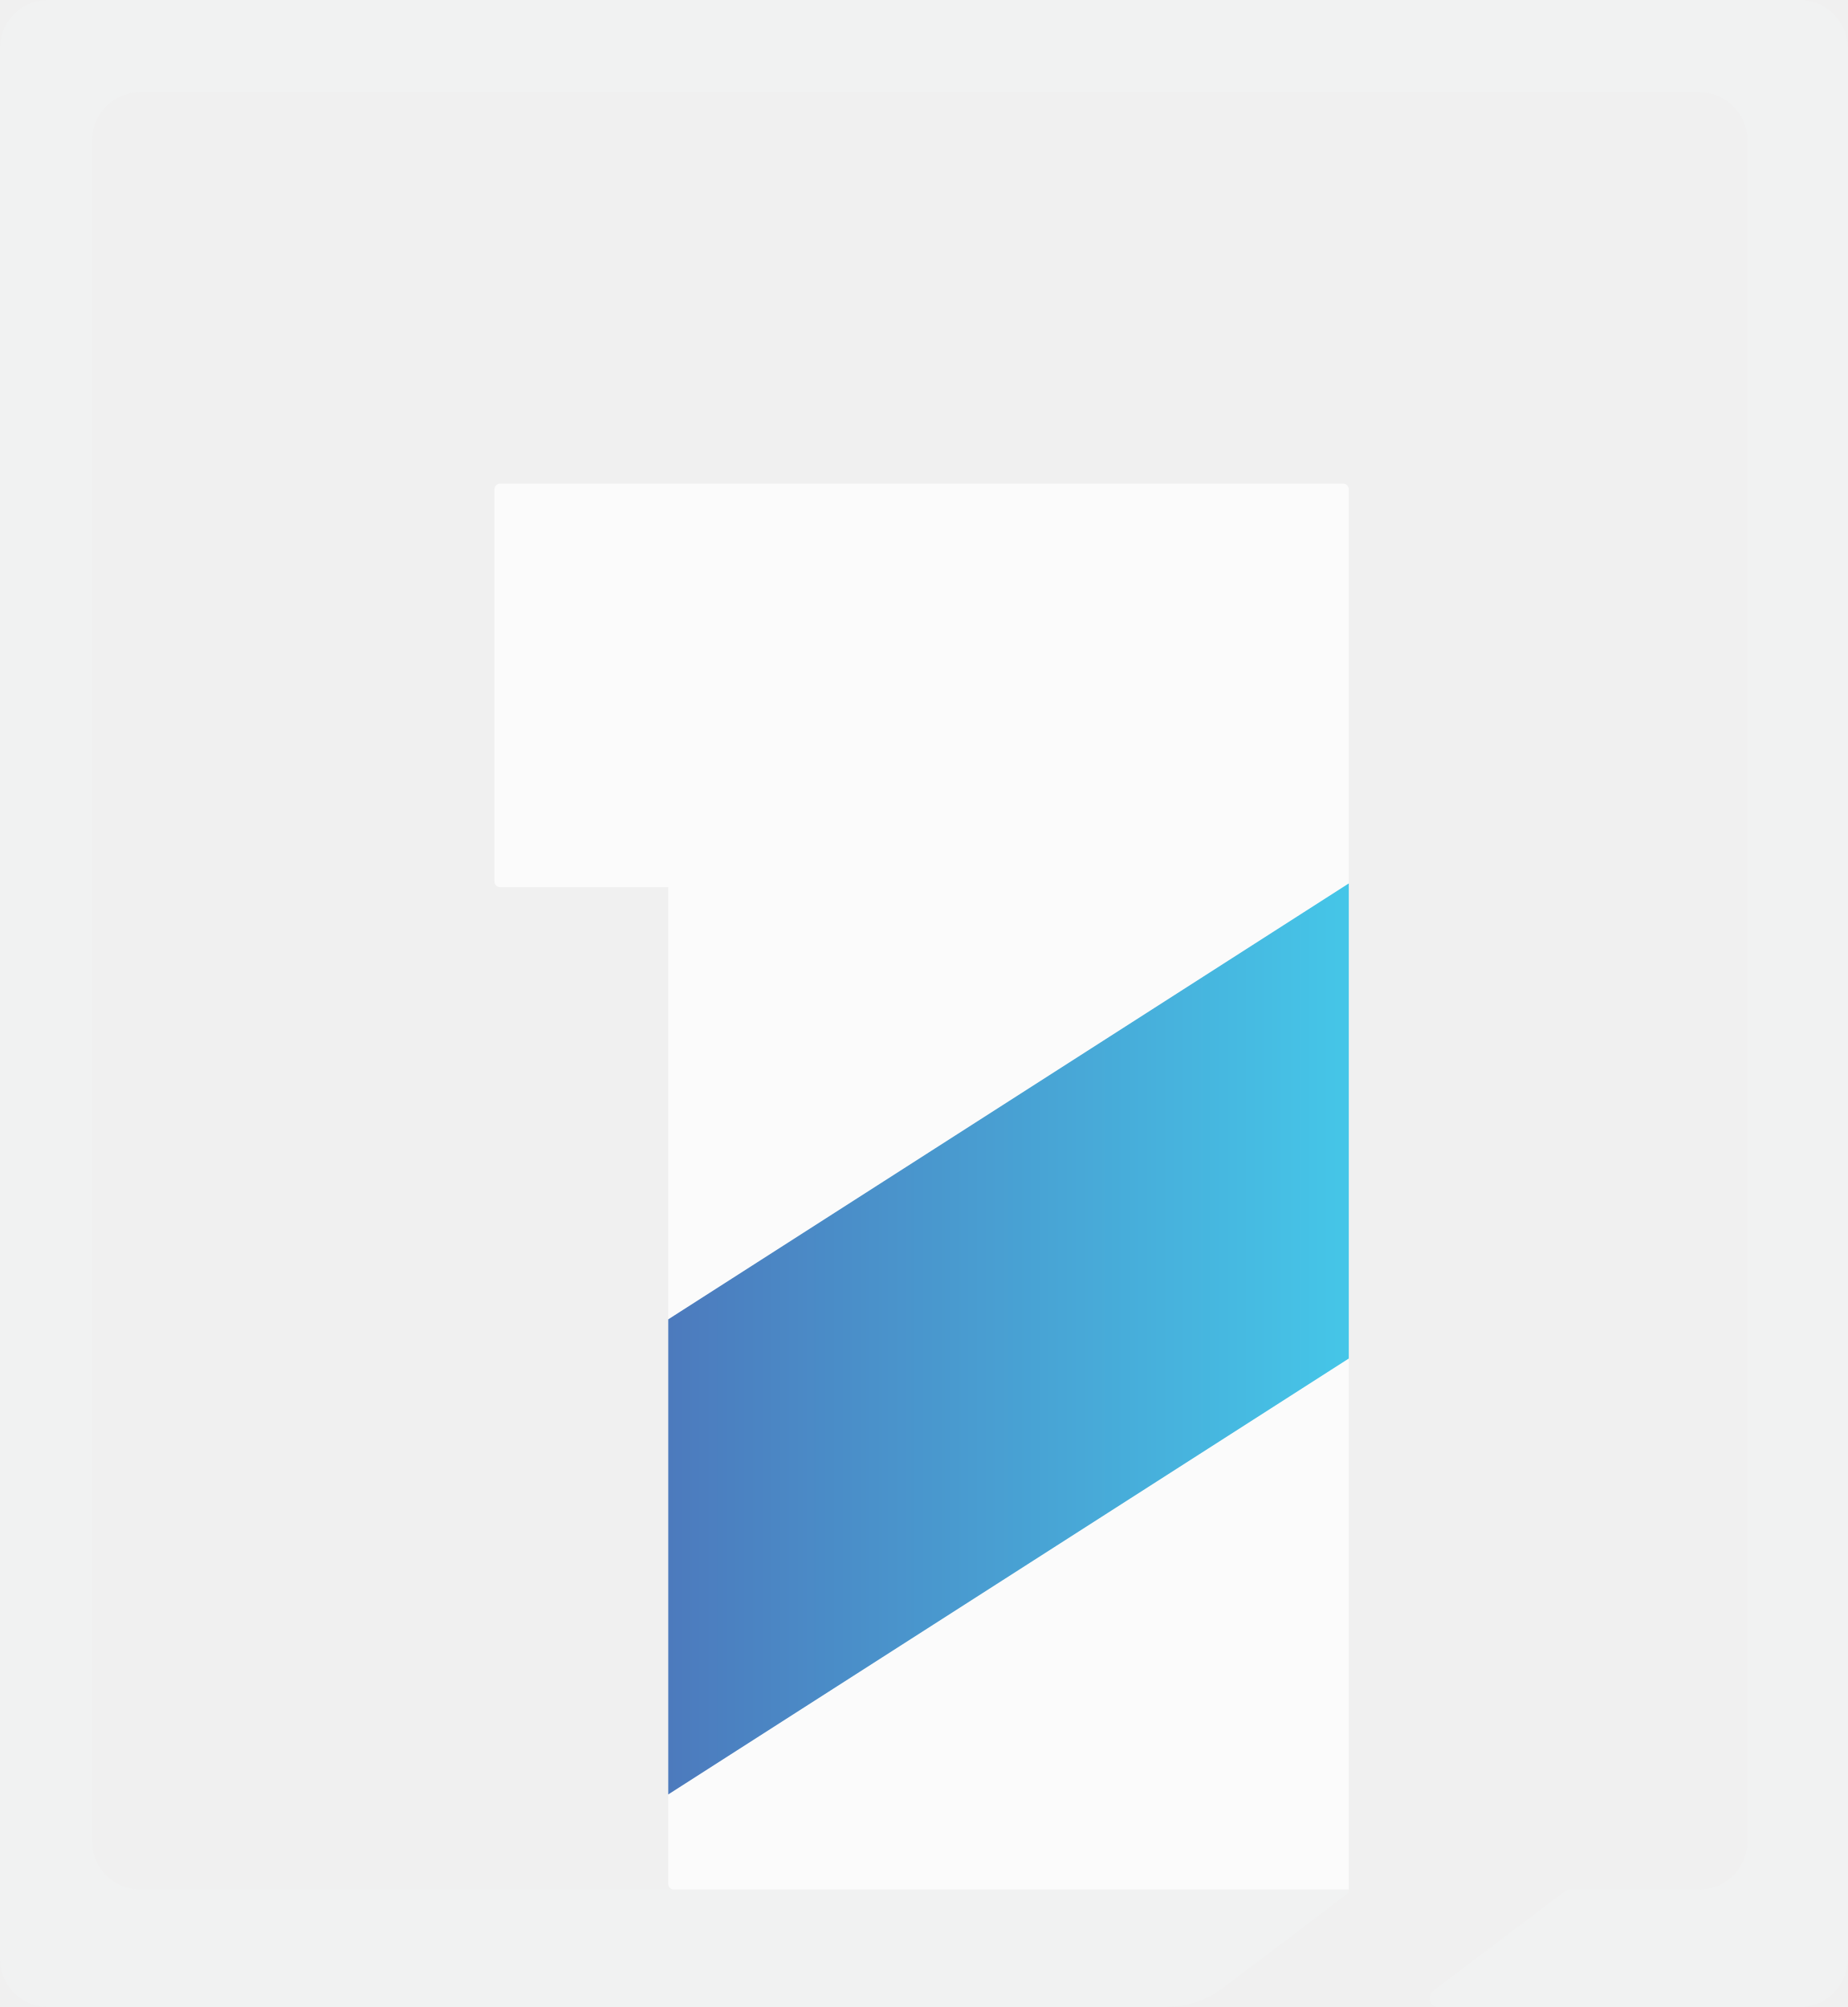
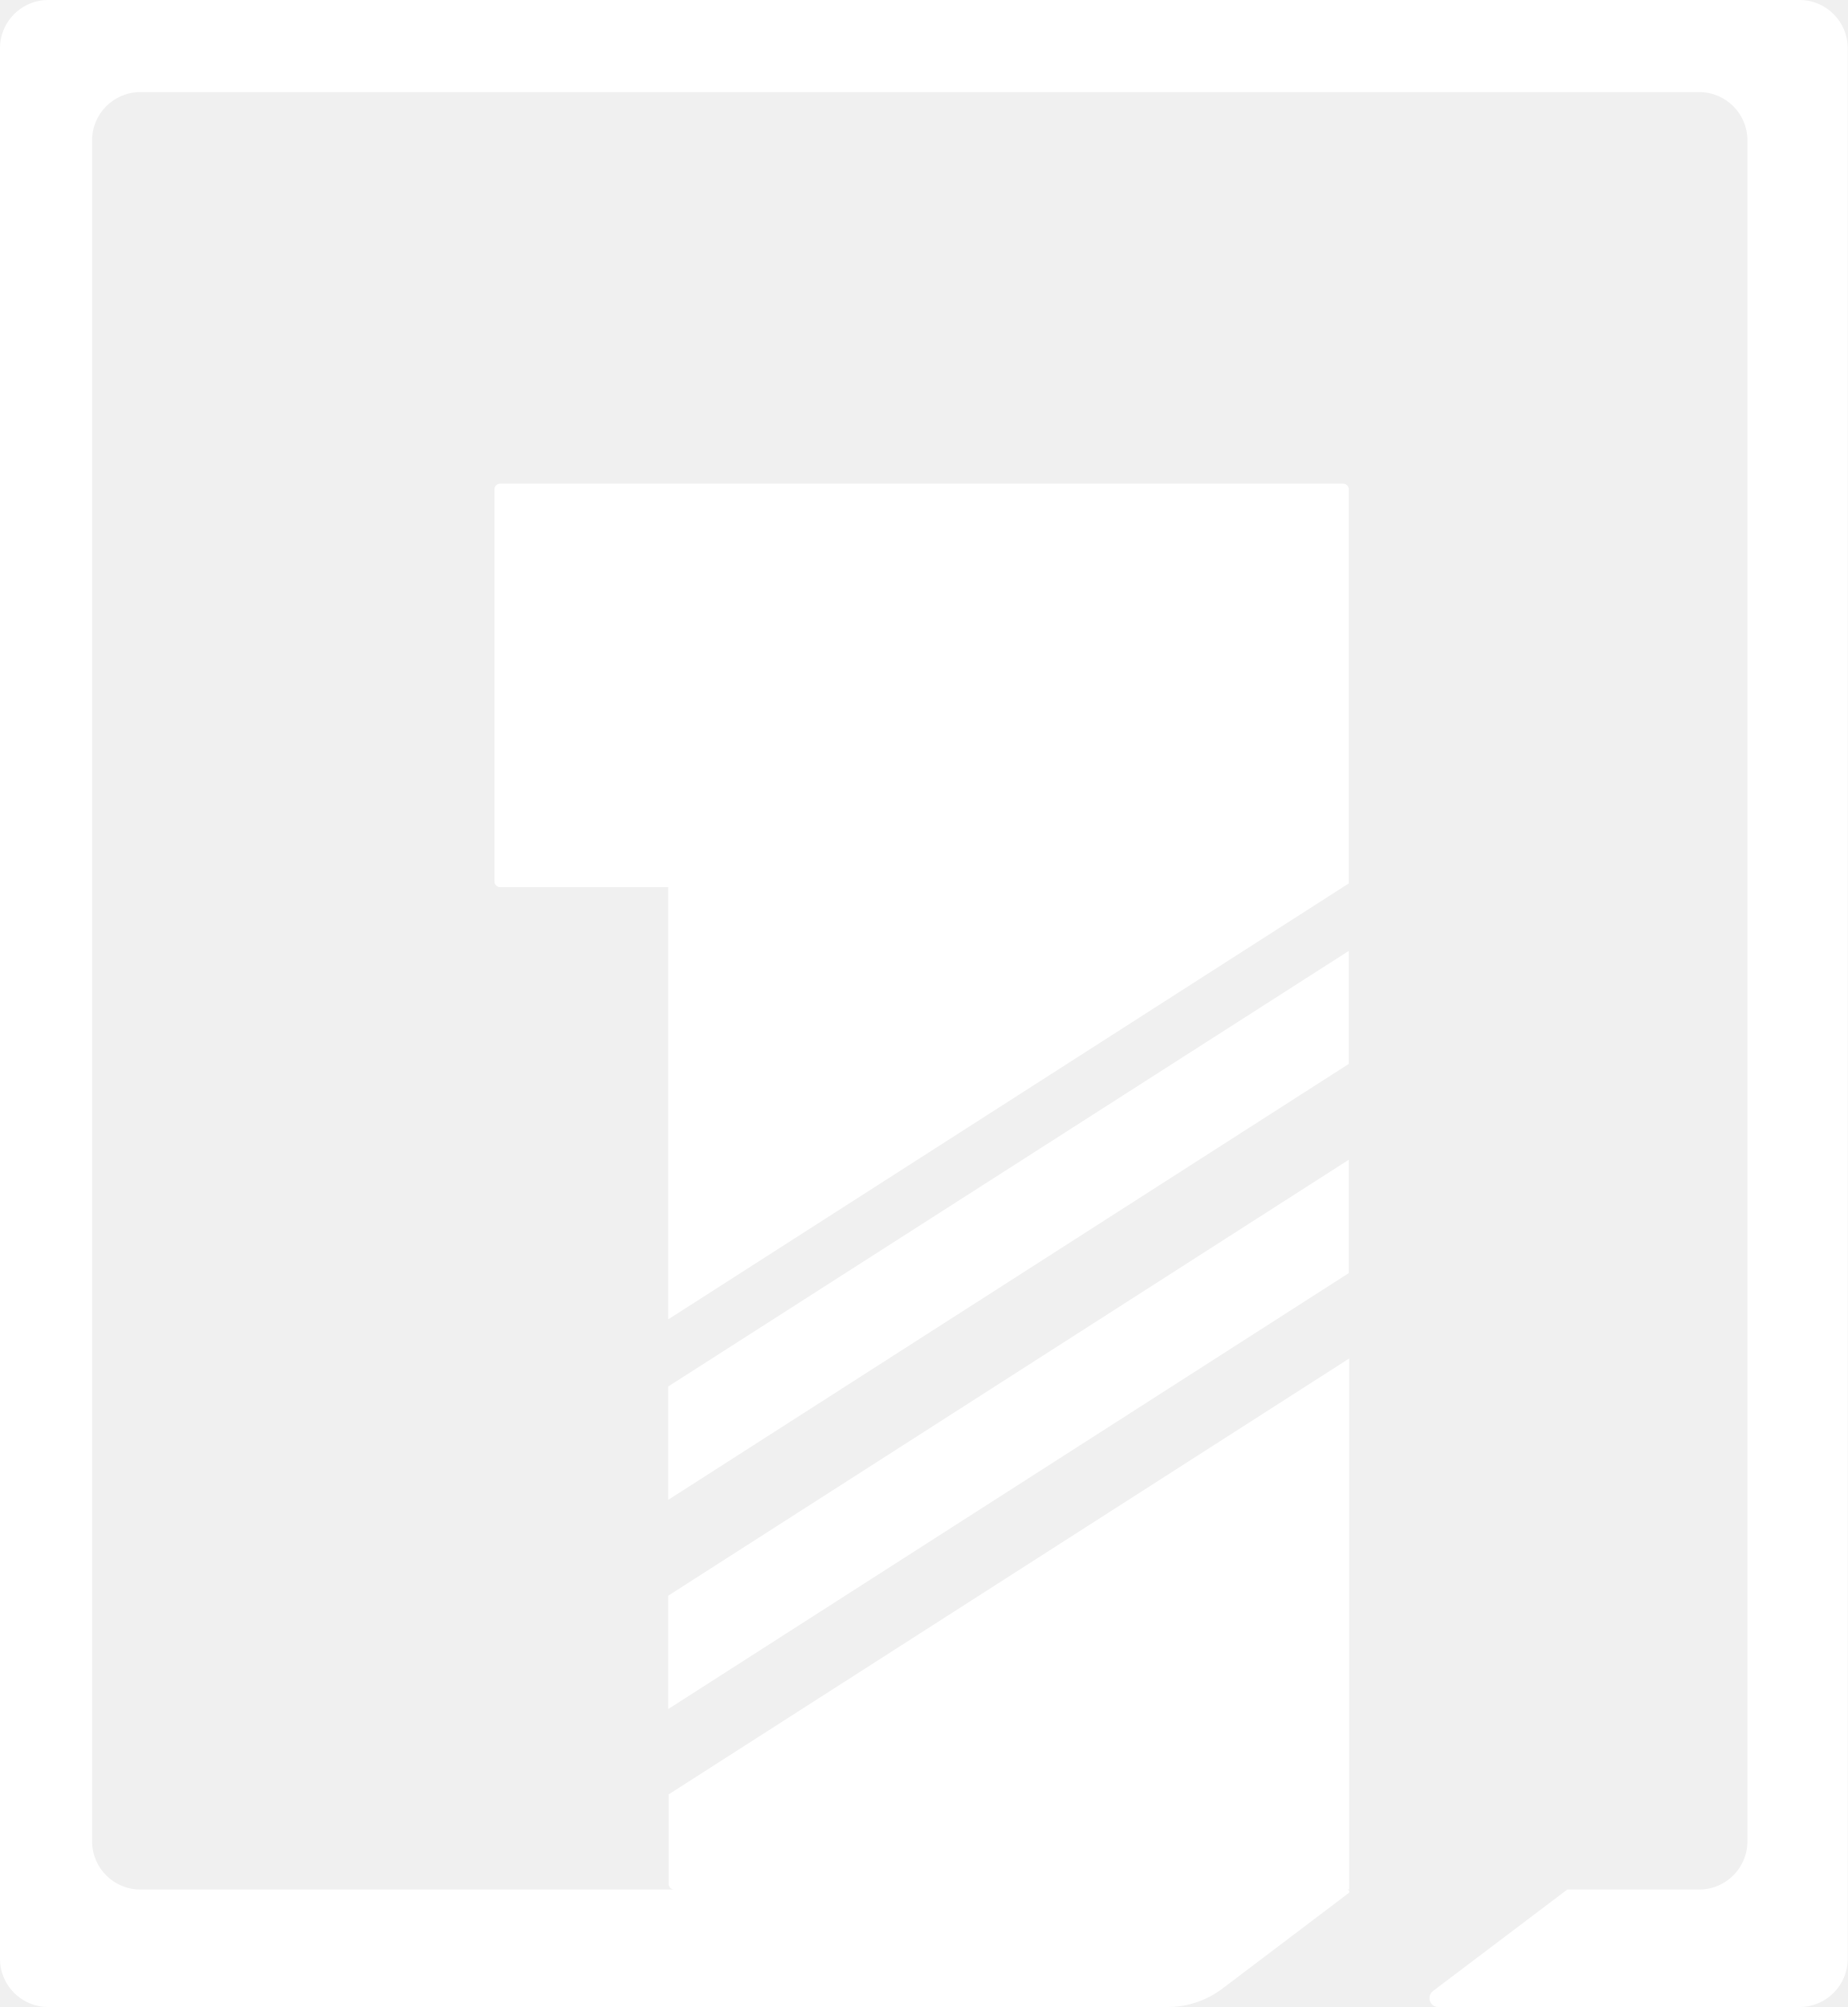
<svg xmlns="http://www.w3.org/2000/svg" viewBox="0 0 495.5 538.2">
-   <linearGradient id="a" gradientTransform="matrix(1 0 0 -1 0 538.2)" gradientUnits="userSpaceOnUse" x1="179.2" x2="361.7" y1="179.1" y2="179.1">
-     <stop offset="0" stop-color="#4c7abd" />
-     <stop offset="1" stop-color="#45c6e8" />
-   </linearGradient>
-   <path d="m313.2 538.2h-300.3c-7.1 0-12.9-5.8-12.9-12.9v-512.4c0-7.1 5.8-12.9 12.9-12.9h469.7c7.1 0 12.9 5.8 12.9 12.9v512.4c0 7.1-5.8 12.9-12.9 12.9h-96.9c-2.3 0-3.2-2.9-1.4-4.3l36-27.2h35.4c7.1 0 12.9-5.8 12.9-12.9v-456.2c0-7.1-5.8-12.9-12.9-12.9h-418.1c-7.1 0-12.9 5.8-12.9 12.9v456.2c0 7.1 5.8 12.9 12.9 12.9h323.6c.5 0 .8.7.3 1l-33.7 25.5c-4.2 3.2-9.4 4.9-14.7 4.9z" fill="#f1f2f2" />
-   <path d="m361.7 131.2v375.5h-181c-.8 0-1.5-.7-1.5-1.5v-267.3h-45.1c-.8 0-1.5-.7-1.5-1.5v-105.2c0-.8.7-1.5 1.5-1.5h226.1c.8 0 1.5.7 1.5 1.5z" fill="#fbfbfb" />
-   <path d="m361.7 236.9v127.4l-182.5 116.9v-127.4z" fill="url(#a)" />
+   <g fill="#fff">
+     <path d="m482.6 0h-469.7c-7.1 0-12.9 5.8-12.9 12.9v512.4c0 7.1 5.8 12.9 12.9 12.9h300.3c5.3 0 10.5-1.8 14.7-5l33.7-25.5c.5-.3.2-1-.3-1h.5v-142.4l-182.5 116.9v24c0 .8.7 1.5 1.5 1.5h-143.2c-7.1 0-12.9-5.8-12.9-12.9v-456.2c0-7.1 5.8-12.9 12.9-12.9h418.1c7.1 0 12.9 5.8 12.9 12.9v456.2c0 7.1-5.8 12.9-12.9 12.9h-35.4l-36 27.2c-1.8 1.4-.9 4.3 1.4 4.3h96.9c7.1 0 12.9-5.8 12.9-12.9v-512.4c0-7.1-5.8-12.9-12.9-12.9z" />
+     <path d="m361.7 236.9v-105.7c0-.8-.7-1.5-1.5-1.5h-226.1c-.8 0-1.5.7-1.5 1.5v105.2c0 .8.7 1.5 1.5 1.5h45.1v115.9z" />
+     <path d="m179.2 371.8v30.4l182.5-116.9v-30.3z" />
+     <path d="m179.2 427.9v30.4l182.5-116.9v-30.4z" />
+   </g>
</svg>
